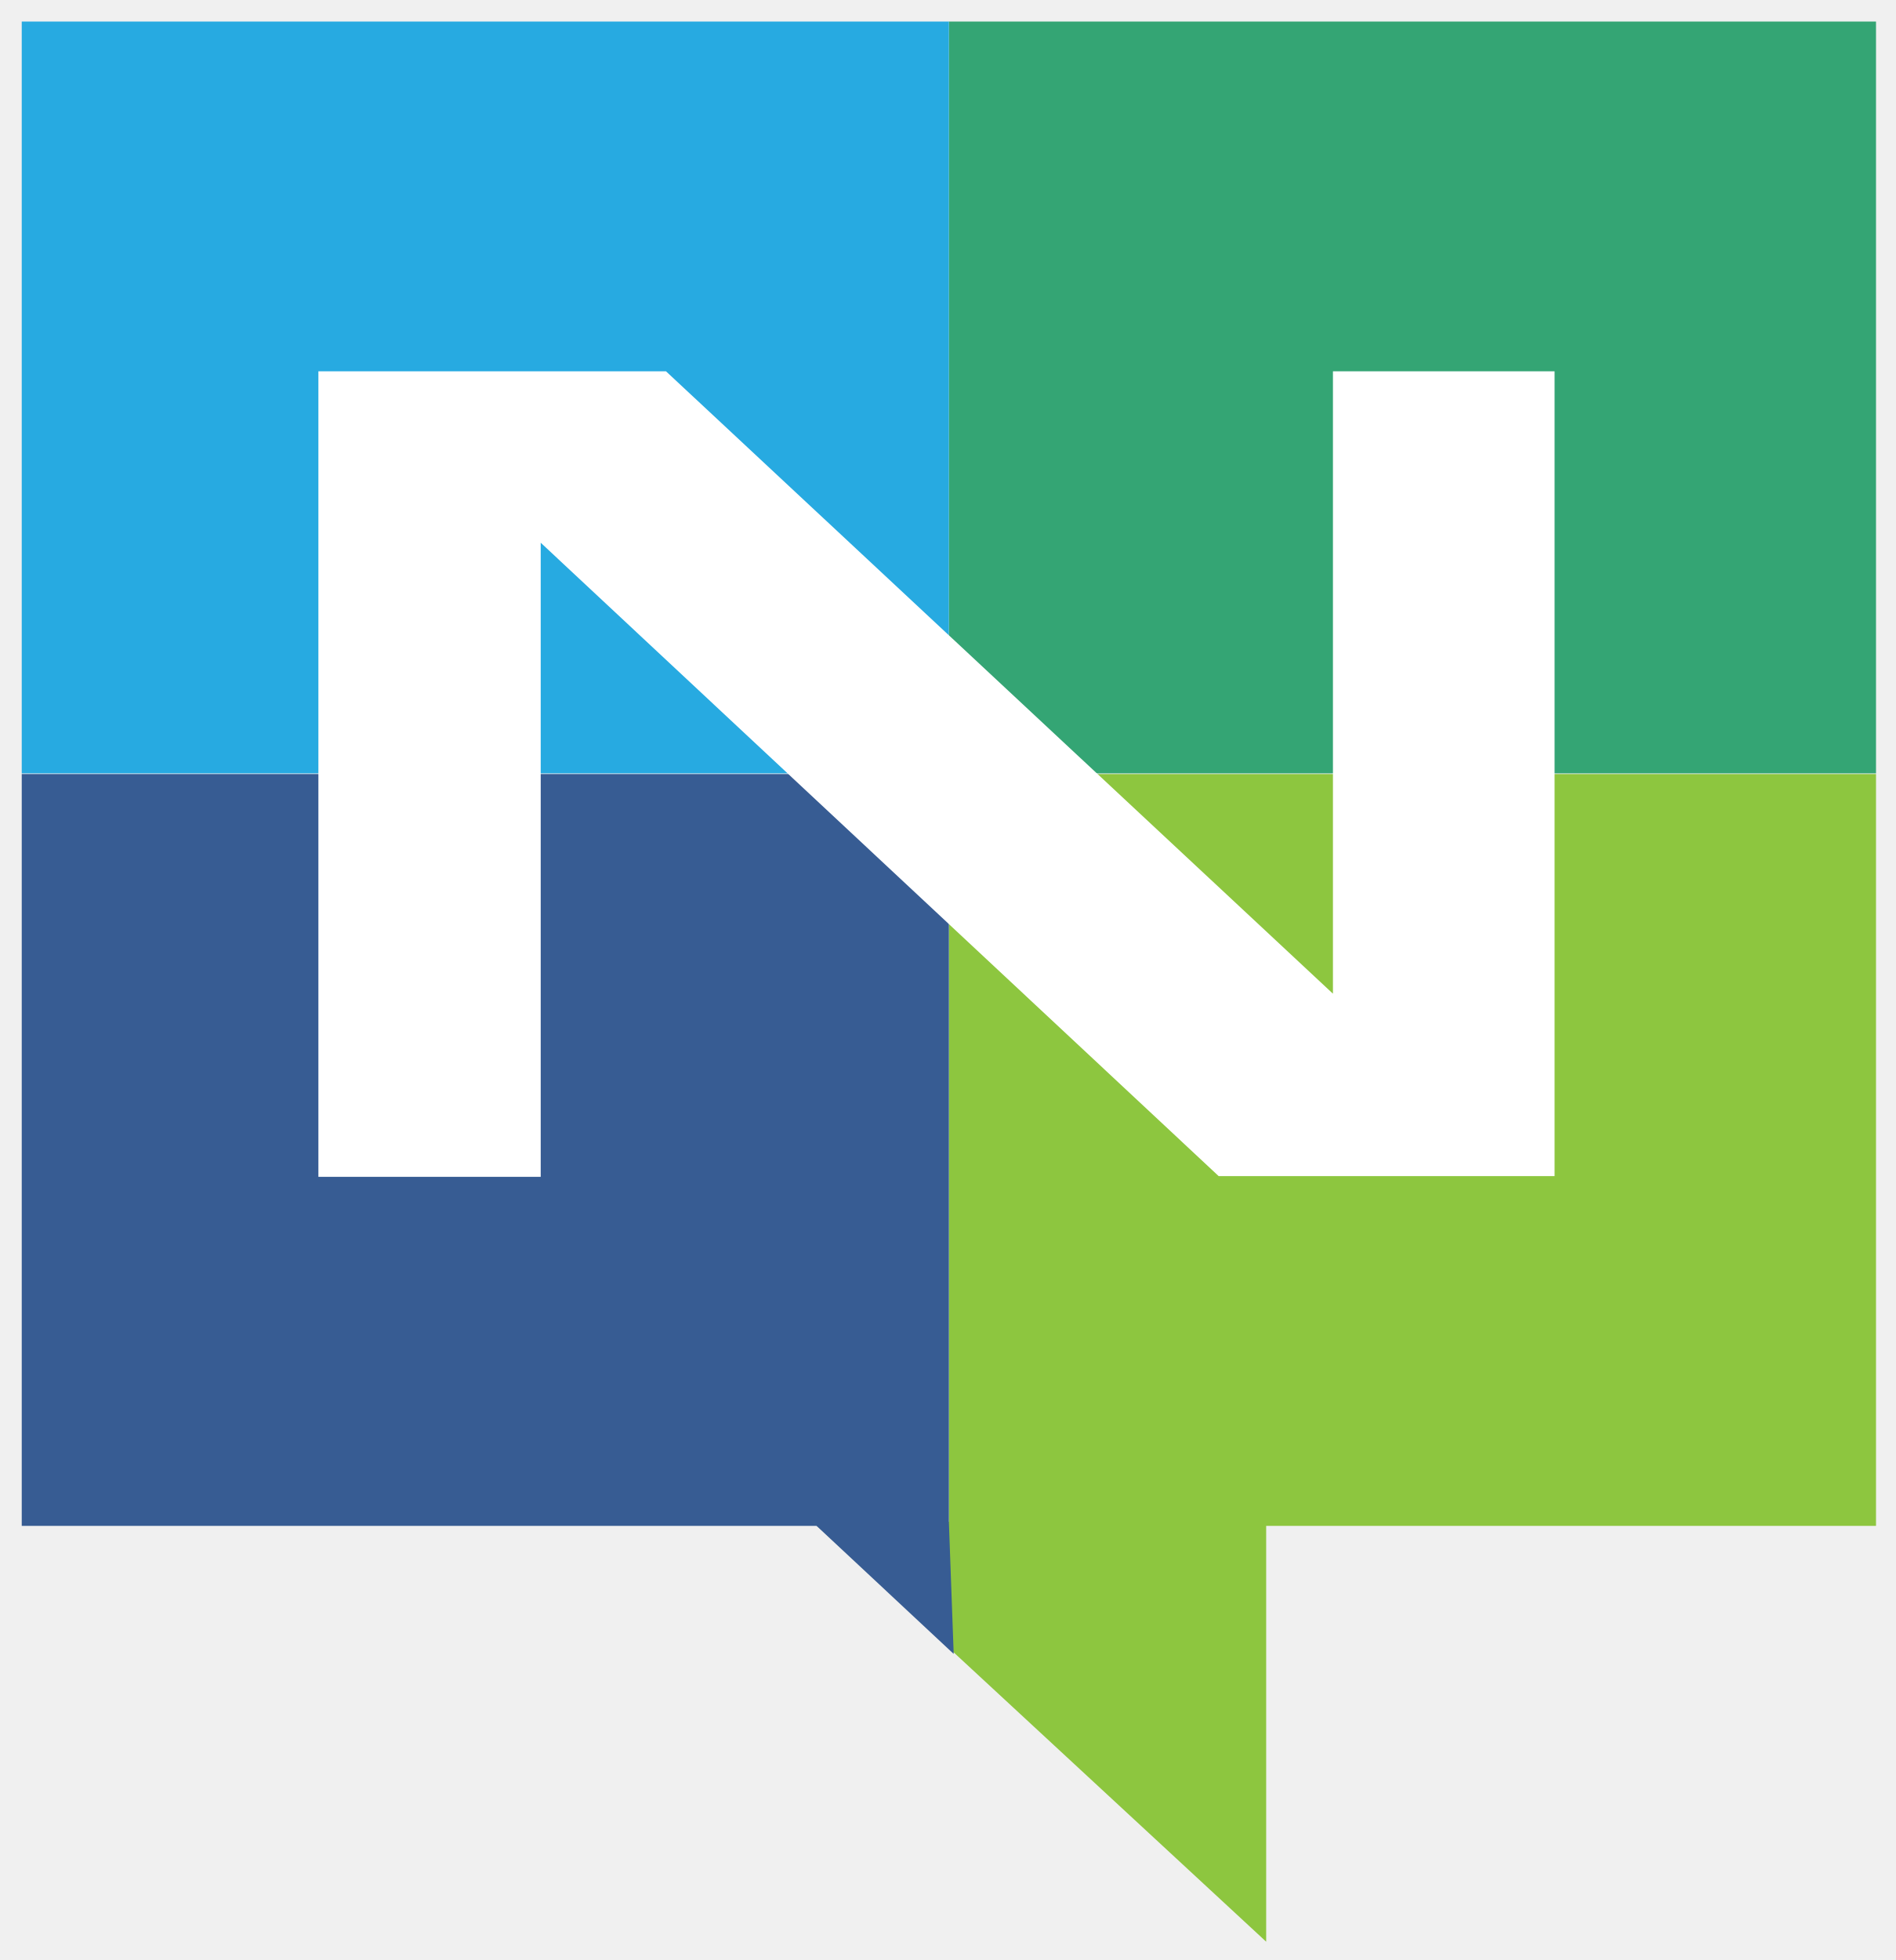
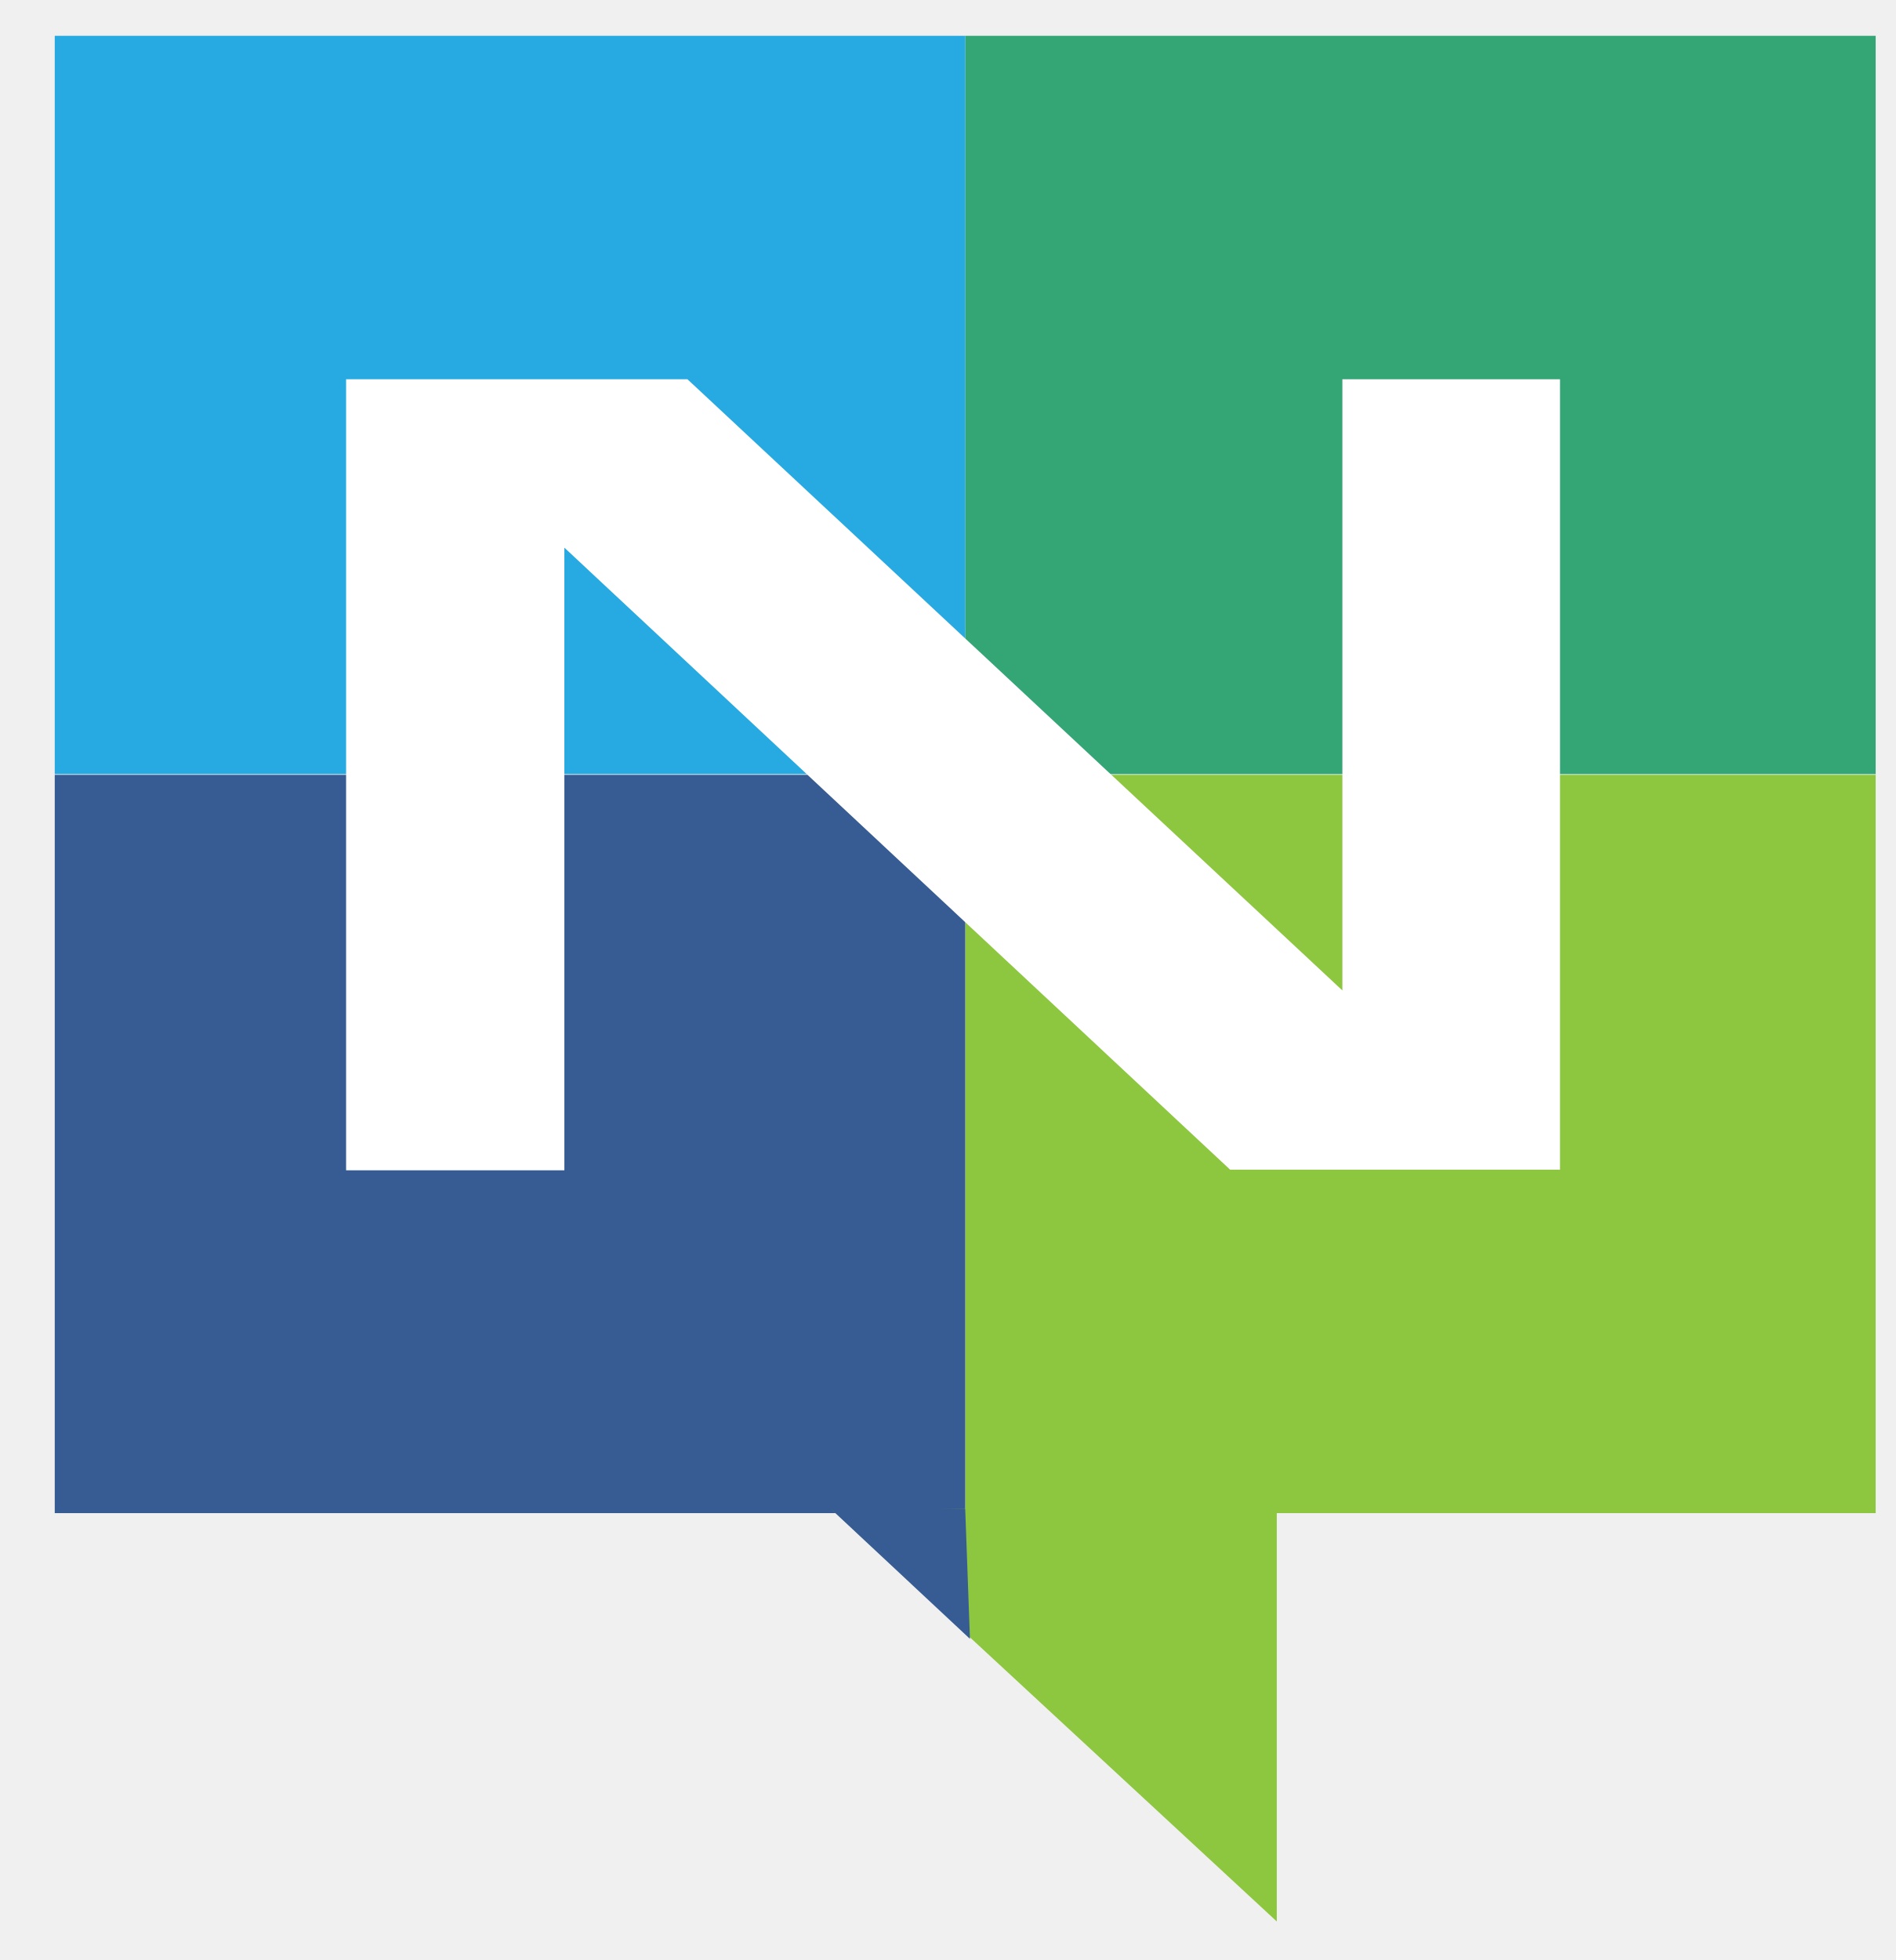
- <svg xmlns="http://www.w3.org/2000/svg" role="img" viewBox="2.42 -0.33 495.222 512" version="1.1" id="svg8" width="495.222" height="512">
-   <defs id="defs8" />
-   <style id="style1">svg {enable-background:new 0 0 288 288}</style>
-   <style id="style2">.st3{fill:#375c93}.st4{fill:#8dc63f}</style>
-   <path fill="#34a574" d="M 250.354,5.3 H 492.607 V 201.693 H 250.354 Z" id="path2" style="stroke-width:1.798" />
-   <path fill="#27aae1" d="M 8.1,5.3 H 250.354 V 201.693 H 8.1 Z" id="path3" style="stroke-width:1.798" />
-   <path d="M 250.354,201.873 H 492.607 V 398.265 H 250.354 Z" class="st4" id="path4" style="stroke-width:1.798" />
-   <path d="M 8.1,201.873 H 250.354 V 398.265 H 8.1 Z" class="st3" id="path5" style="stroke-width:1.798" />
-   <path d="M 214.744,397.186 333.263,506.893 V 397.186 Z" class="st4" id="path6" style="stroke-width:1.798" />
-   <path d="m 250.354,397.186 1.259,34.531 -37.948,-35.43 z" class="st3" id="path7" style="stroke-width:1.798" />
-   <path fill="#ffffff" d="M 350.708,259.244 V 96.662 h 57.911 V 306.903 H 320.854 L 143.704,141.444 V 307.083 H 85.614 V 96.662 h 90.823 z" id="path8" style="stroke-width:1.798" />
+ <svg xmlns="http://www.w3.org/2000/svg" width="18" height="18.61" viewBox="0 0 18 18.61">
+   <style xml:space="preserve">svg {enable-background:new 0 0 288 288}</style>
+   <style xml:space="preserve">.st3{fill:#375c93}.st4{fill:#8dc63f}</style>
+   <path fill="#34a574" d="M 9.167 0.34 h 8.647 v 7.01 H 9.167 z" />
+   <path fill="#27aae1" d="M 0.52 0.34 h 8.647 v 7.01 H 0.52 z" />
+   <path class="st4" d="M 9.167 7.357 h 8.647 v 7.01 H 9.167 z" />
+   <path class="st3" d="M 0.52 7.357 h 8.647 v 7.01 H 0.52 z" />
+   <path class="st4" d="M 7.896 14.328 l 4.23 3.916 v -3.916 z" />
+   <path class="st3" d="M 9.167 14.328 l 0.045 1.233 l -1.354 -1.265 z" />
+   <path fill="#fff" d="M 12.749 9.404 V 3.601 h 2.067 V 11.106 H 11.683 L 5.36 5.2 v 5.912 H 3.287 v -7.511 h 3.242 l 6.22 5.803 z" />
</svg>
